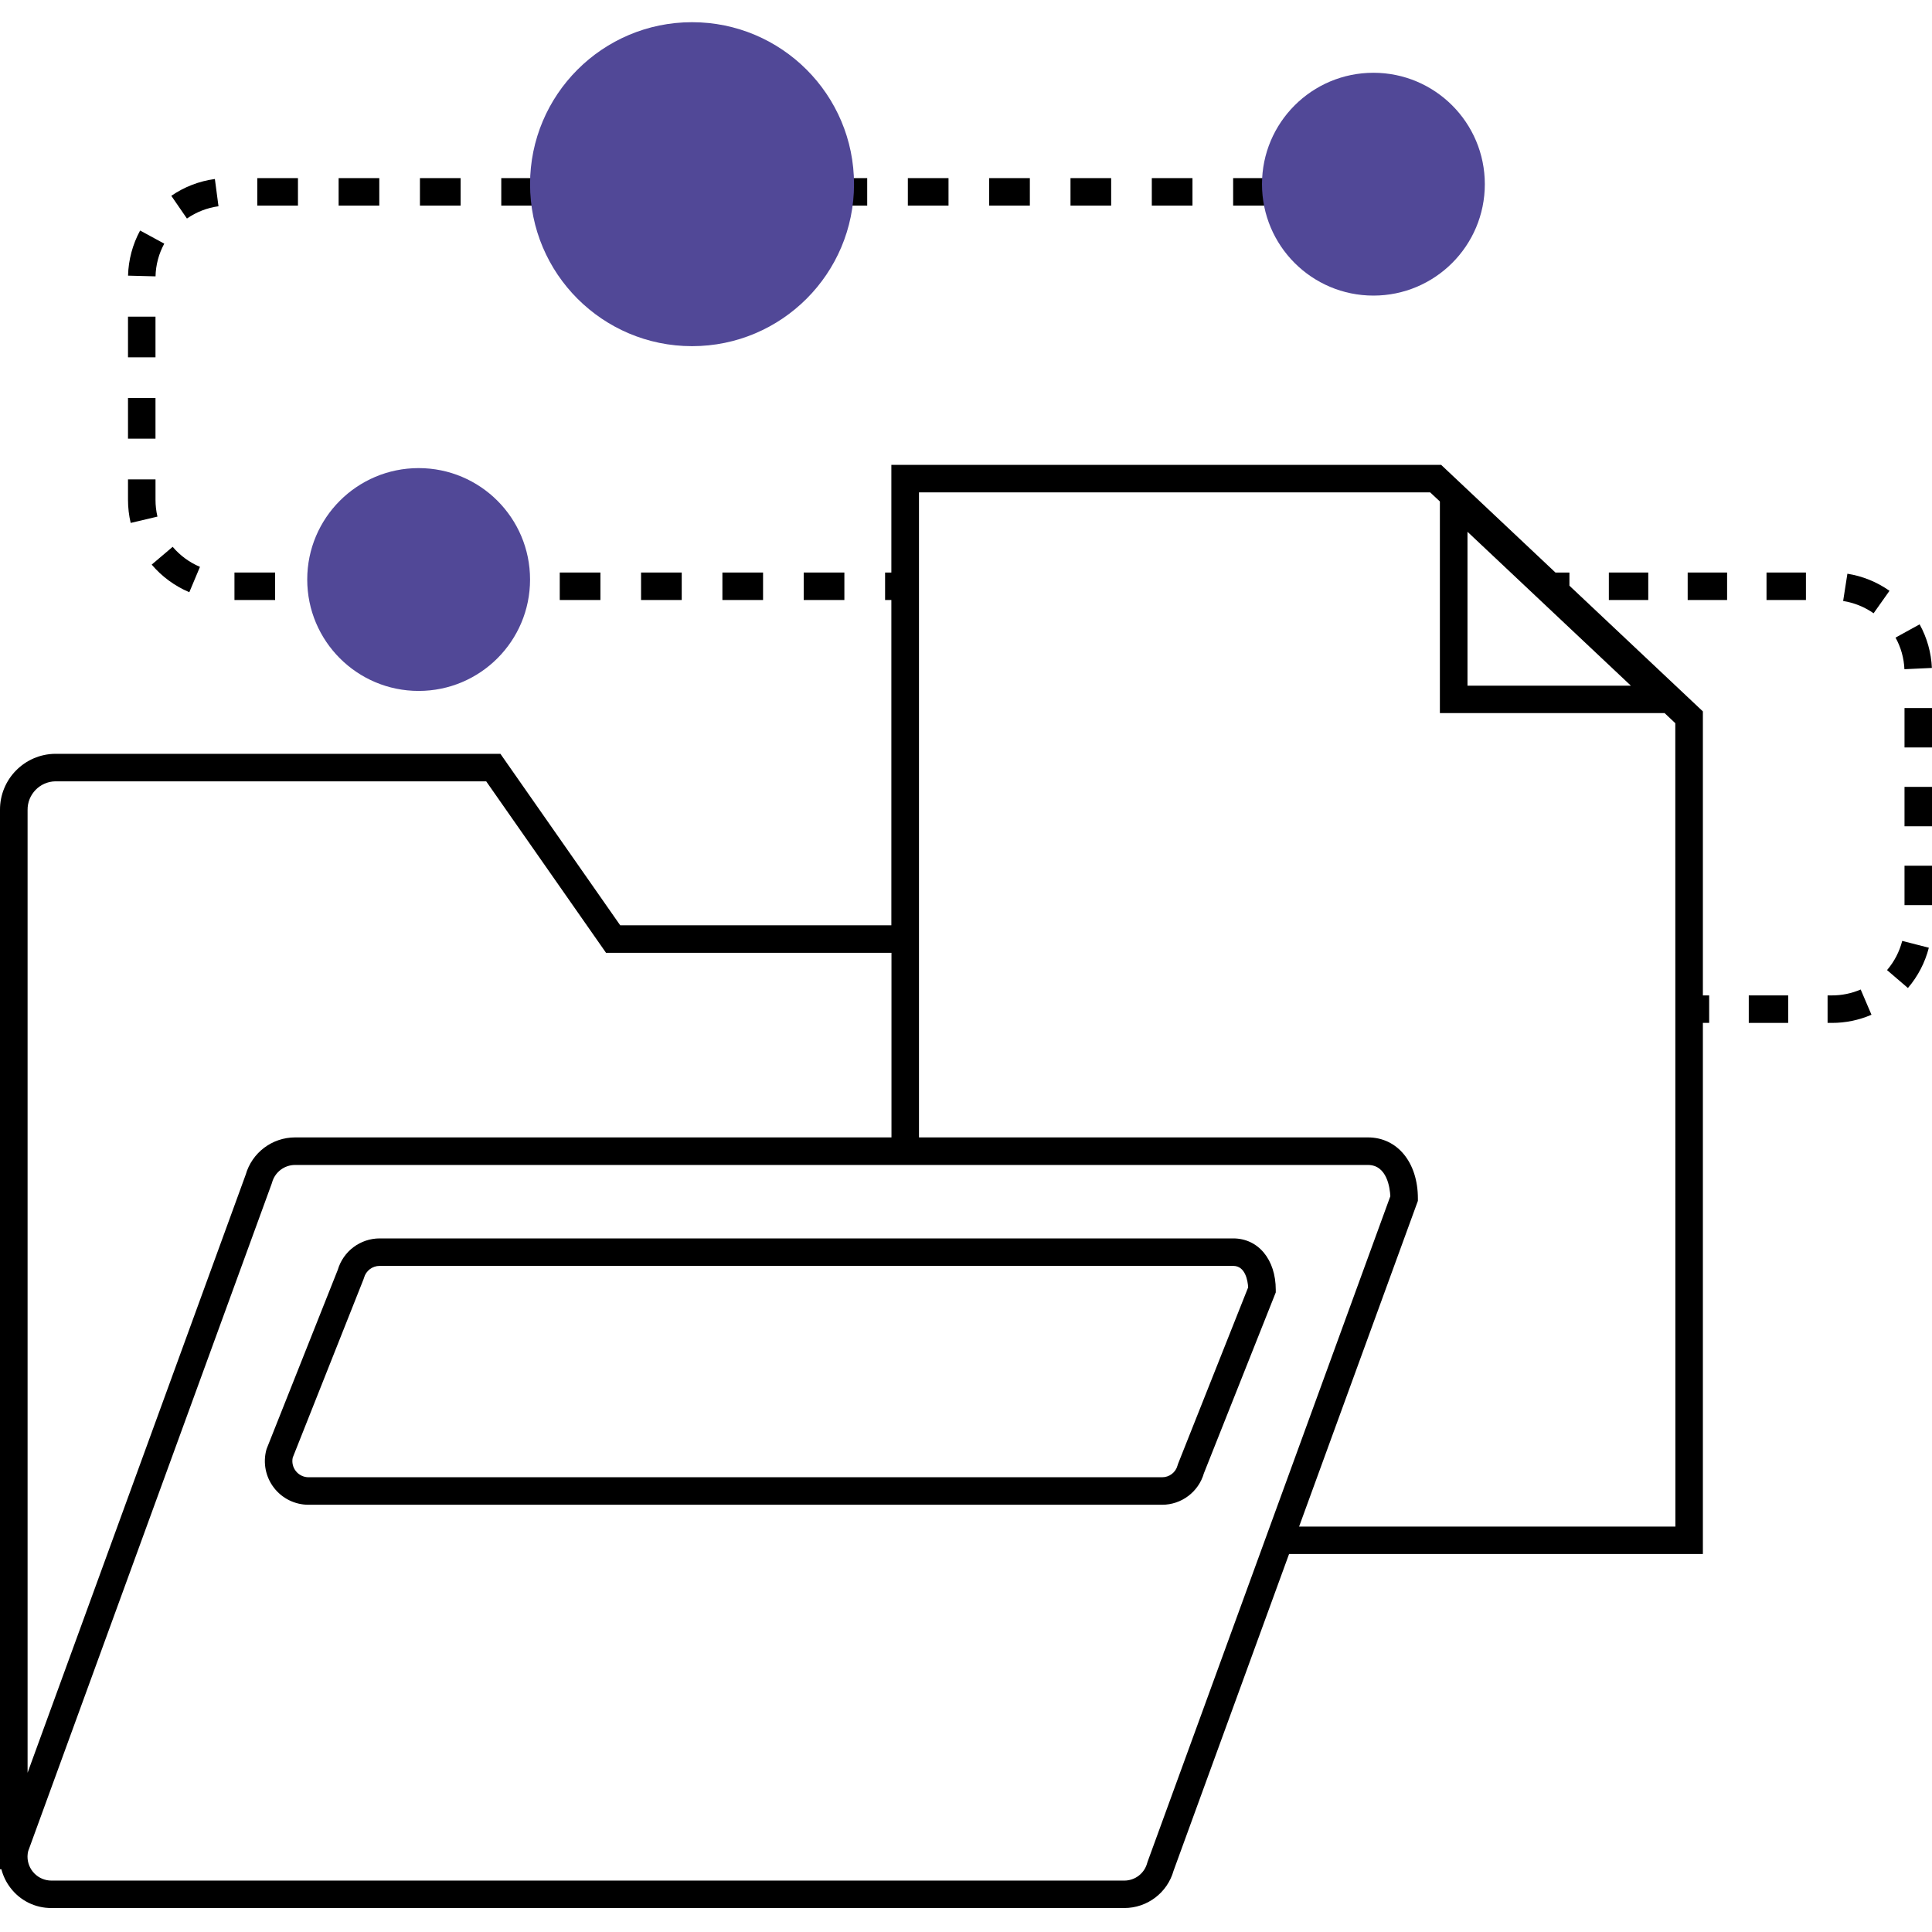
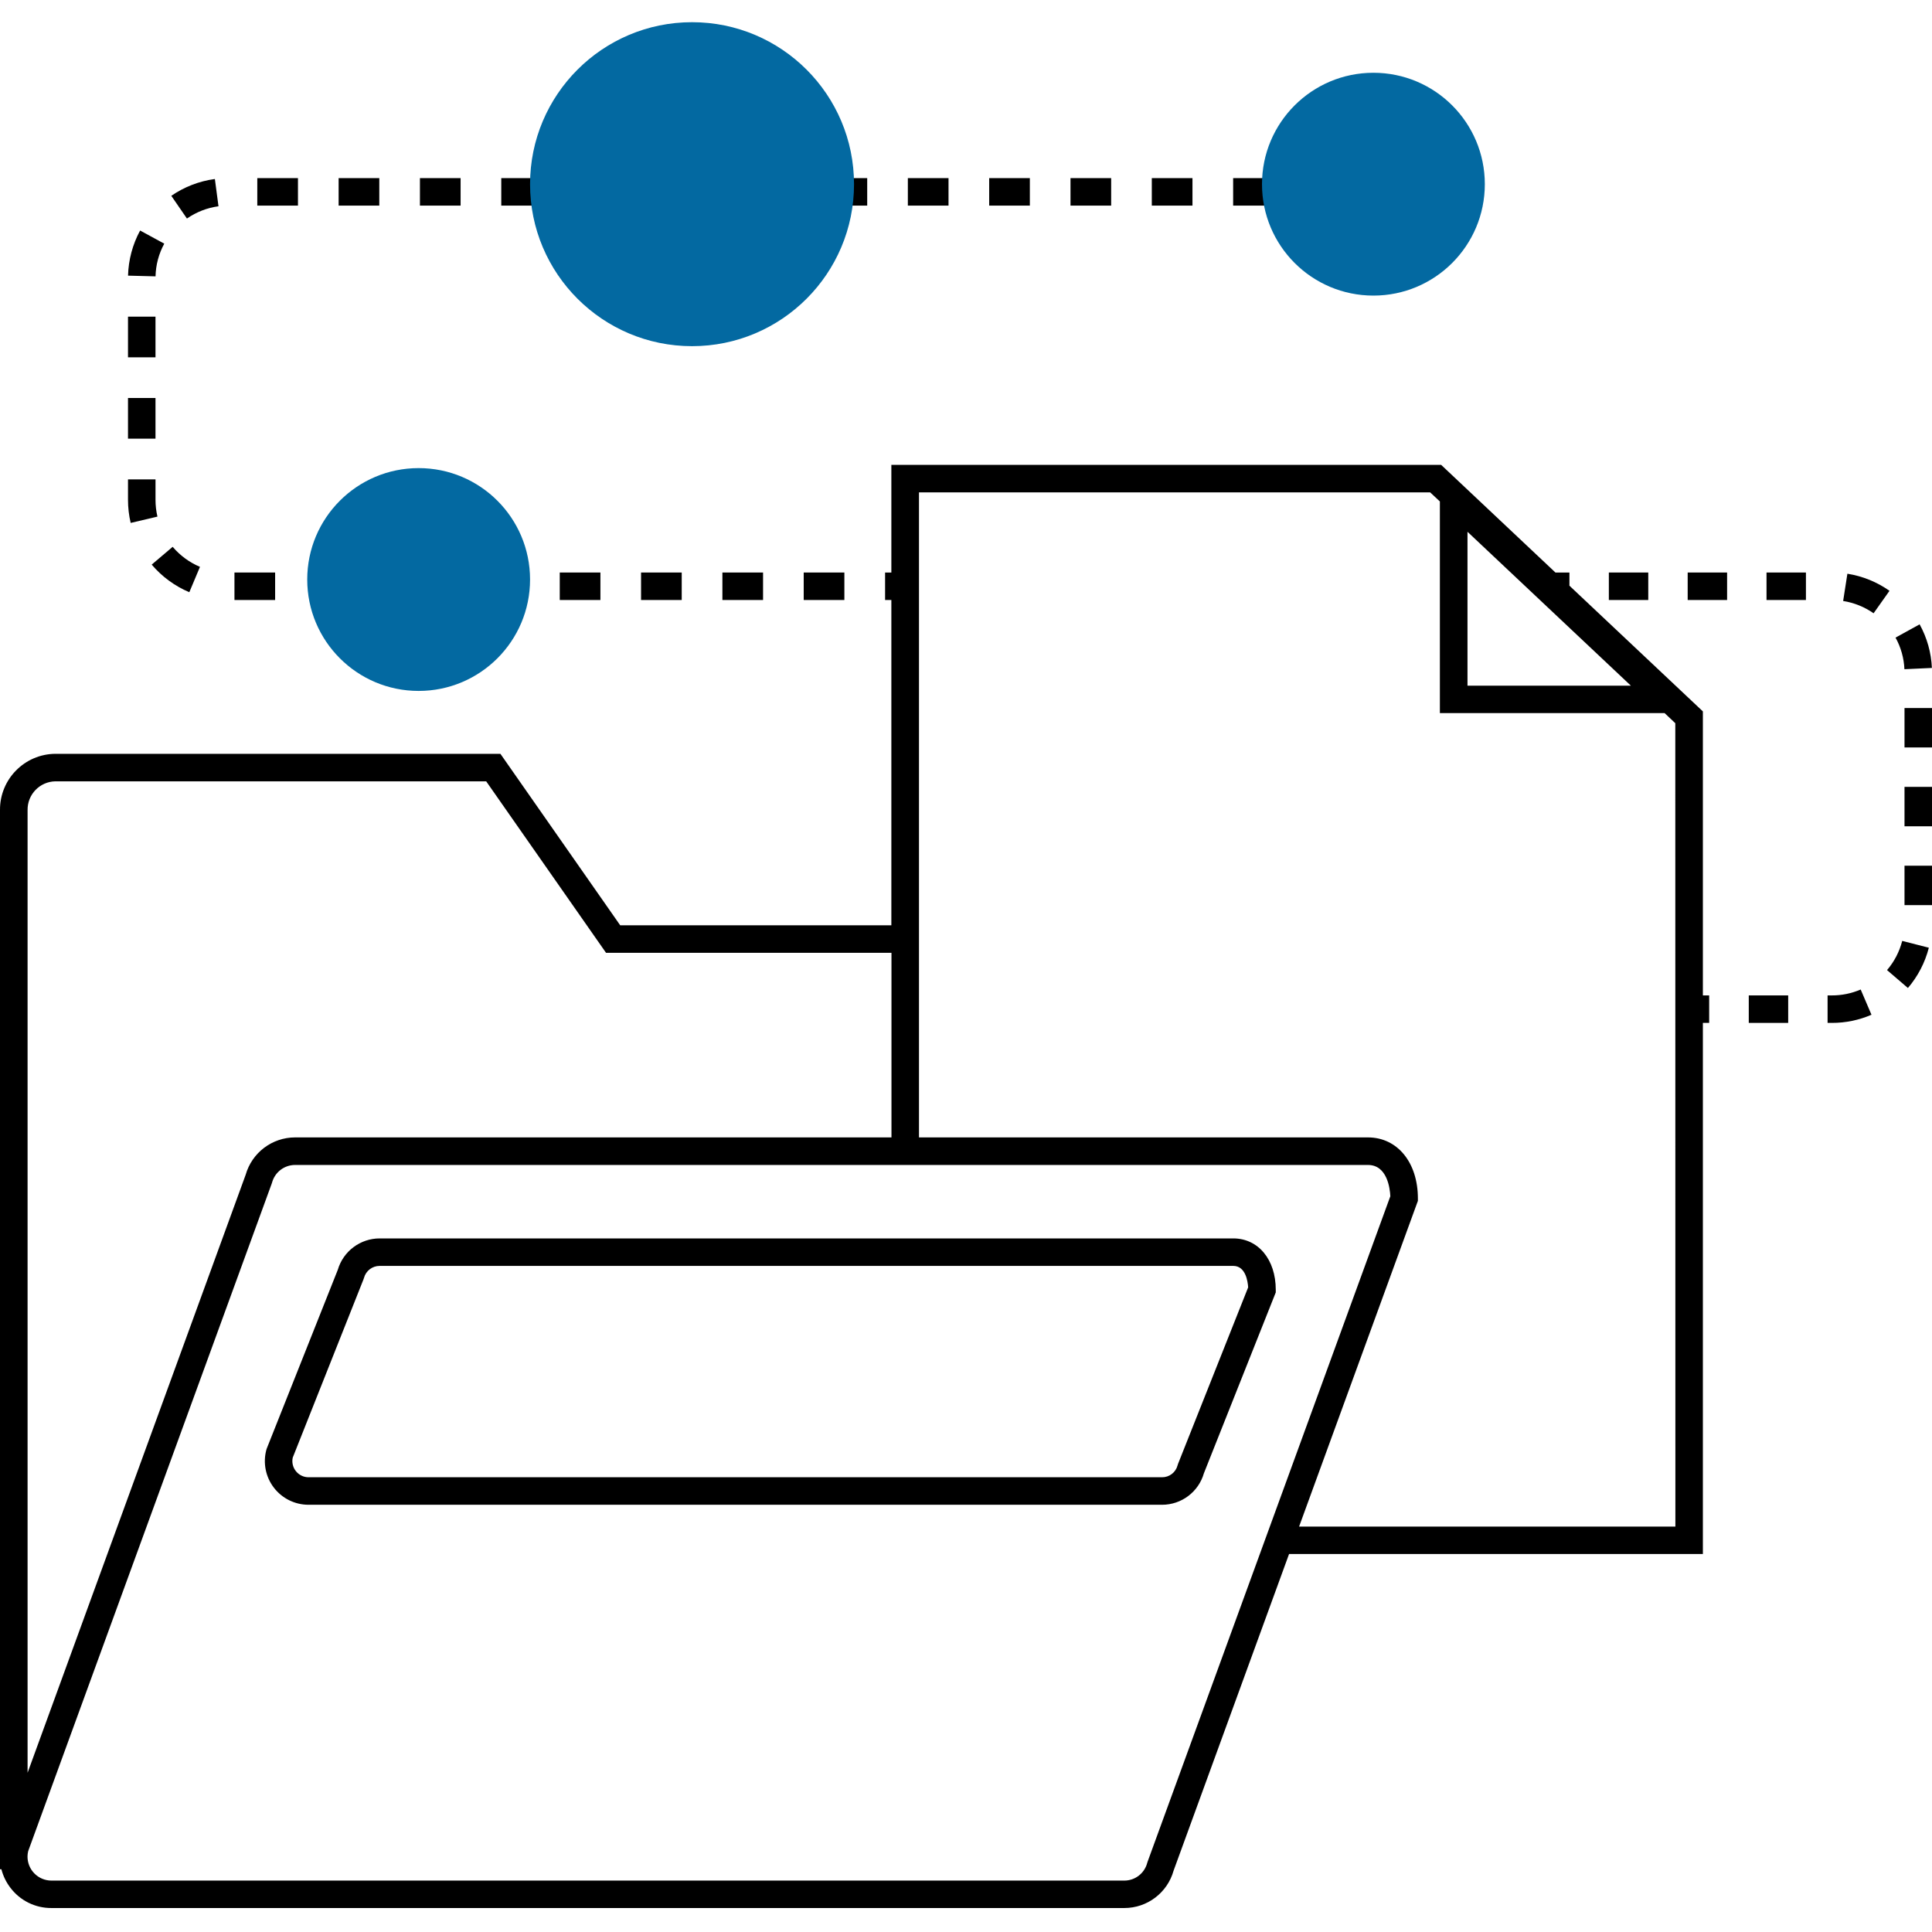
<svg xmlns="http://www.w3.org/2000/svg" viewBox="0 0 850.39 850.39">
  <g id="ICONS">
    <path d="M850.34,294a43.56,43.56,0,0,0-5.4-19.19l-10.6,5.84a31.48,31.48,0,0,1,3.91,13.91Z" />
    <rect x="708.15" y="252" width="17.35" height="12.1" />
    <rect x="742.85" y="252" width="17.35" height="12.1" />
    <rect x="838.29" y="381.05" width="12.1" height="17.35" />
    <path d="M830.6,427l9.19,7.88A44.22,44.22,0,0,0,849,417.15l-11.72-3A32.05,32.05,0,0,1,830.6,427Z" />
    <rect x="838.29" y="311.65" width="12.1" height="17.35" />
    <rect x="769.74" y="438.14" width="17.35" height="12.1" />
    <rect x="838.29" y="346.35" width="12.1" height="17.35" />
    <path d="M813.15,252.53l-1.87,12a32.13,32.13,0,0,1,13.4,5.41l7-9.89A44.09,44.09,0,0,0,813.15,252.53Z" />
    <rect x="777.55" y="252" width="17.35" height="12.1" />
    <path d="M806.3,438.14h-1.87v12.1h1.87a43.65,43.65,0,0,0,17.45-3.59L819,435.54A31.87,31.87,0,0,1,806.3,438.14Z" />
    <rect x="578.57" y="78.4" width="8.81" height="12.1" />
    <rect x="317.97" y="252" width="17.9" height="12.1" />
    <rect x="353.76" y="252" width="17.9" height="12.1" />
    <rect x="328.02" y="78.4" width="17.9" height="12.1" />
    <rect x="292.22" y="78.4" width="17.9" height="12.1" />
    <rect x="246.38" y="252" width="17.9" height="12.1" />
    <rect x="282.17" y="252" width="17.9" height="12.1" />
    <rect x="256.43" y="78.4" width="17.9" height="12.1" />
    <rect x="363.81" y="78.4" width="17.9" height="12.1" />
    <rect x="542.78" y="78.4" width="17.9" height="12.1" />
    <rect x="506.98" y="78.4" width="17.9" height="12.1" />
    <rect x="471.19" y="78.4" width="17.9" height="12.1" />
    <rect x="399.6" y="78.4" width="17.9" height="12.1" />
    <rect x="435.4" y="78.4" width="17.9" height="12.1" />
    <path d="M72.3,107.25l-10.63-5.78a44.1,44.1,0,0,0-5.31,19.86l12.1.31A31.54,31.54,0,0,1,72.3,107.25Z" />
    <rect x="103.2" y="252" width="17.9" height="12.1" />
    <path d="M96.17,90.79l-1.59-12a44.15,44.15,0,0,0-19.18,7.4l6.88,10A31.94,31.94,0,0,1,96.17,90.79Z" />
    <rect x="220.64" y="78.4" width="17.9" height="12.1" />
    <rect x="56.34" y="139.38" width="12.1" height="17.9" />
    <path d="M69.3,227.39a32,32,0,0,1-.85-7.39v-9H56.34v9a44.39,44.39,0,0,0,1.18,10.17Z" />
    <rect x="56.34" y="175.18" width="12.1" height="17.9" />
    <path d="M76,240.69l-9.23,7.83a44.32,44.32,0,0,0,16.56,12.15l4.69-11.16A32.26,32.26,0,0,1,76,240.69Z" />
    <rect x="174.79" y="252" width="17.9" height="12.1" />
    <rect x="184.84" y="78.4" width="17.9" height="12.1" />
    <rect x="210.58" y="252" width="17.9" height="12.1" />
    <rect x="113.25" y="78.4" width="17.9" height="12.1" />
    <rect x="139" y="252" width="17.9" height="12.1" />
    <rect x="149.05" y="78.4" width="17.9" height="12.1" />
    <path d="M749.54,313.13,690.8,257.8V252h-6.16l-50.3-47.38h-242V252h-2.76v12.1h2.76V407.29H273L220.26,331.8H24.36A24.57,24.57,0,0,0,0,356.54v460a16.83,16.83,0,0,0,0,1.74l0,4.48.61,0a22.72,22.72,0,0,0,4,8.2,22.45,22.45,0,0,0,18,8.88H494.87a22.52,22.52,0,0,0,21.69-16.43L567.4,684H749.54V450.24h2.77v-12.1h-2.77Zm-31.7-11.33H645.93V234.07ZM24.36,343.91H214l52.76,75.49H392.39v81.24H129.88a22.64,22.64,0,0,0-21.74,16.42l-96,263.24V356.54A12.46,12.46,0,0,1,24.36,343.91ZM505.1,819.53l-.16.52a10.42,10.42,0,0,1-10.07,7.71H22.61a10.53,10.53,0,0,1-10.5-10.64h0V817a10.49,10.49,0,0,1,.3-2.22L119.59,521l.16-.49a10.5,10.5,0,0,1,10.13-7.74H602.13c8.45,0,9.67,10.28,9.84,13.76ZM737.44,671.94H571.81l51.92-142.36.37-1v-1.07c0-15.82-9-26.87-22-26.87H404.5V216.72h225l4.28,4v93.15h98.9l4.72,4.45Z" />
    <path d="M542.82,545.1H167.13a19.24,19.24,0,0,0-18.45,13.82l-31.22,78.56-.22.65a19.22,19.22,0,0,0,18.55,24.21h375.7A19.15,19.15,0,0,0,529.9,648.5l31.64-79.63v-1.16C561.54,554.39,553.84,545.1,542.82,545.1Zm-24.29,99.23-.22.69a7,7,0,0,1-6.82,5.21H135.79a7.13,7.13,0,0,1-6.94-8.65L160,563.1l.22-.65a7.13,7.13,0,0,1,6.87-5.25H542.82c5.41,0,6.4,6.69,6.57,9.44Z" />
-     <circle cx="604.52" cy="81.07" r="49.04" fill="#514897" />
-     <circle cx="184.27" cy="255.08" r="49.04" fill="#514897" />
-     <circle cx="304.61" cy="81.07" r="71.3" fill="#514897" />
+     <circle cx="604.52" cy="81.07" r="49.04" fill="#0369A1" />
+     <circle cx="184.27" cy="255.08" r="49.04" fill="#0369A1" />
+     <circle cx="304.61" cy="81.07" r="71.3" fill="#0369A1" />
  </g>
</svg>
